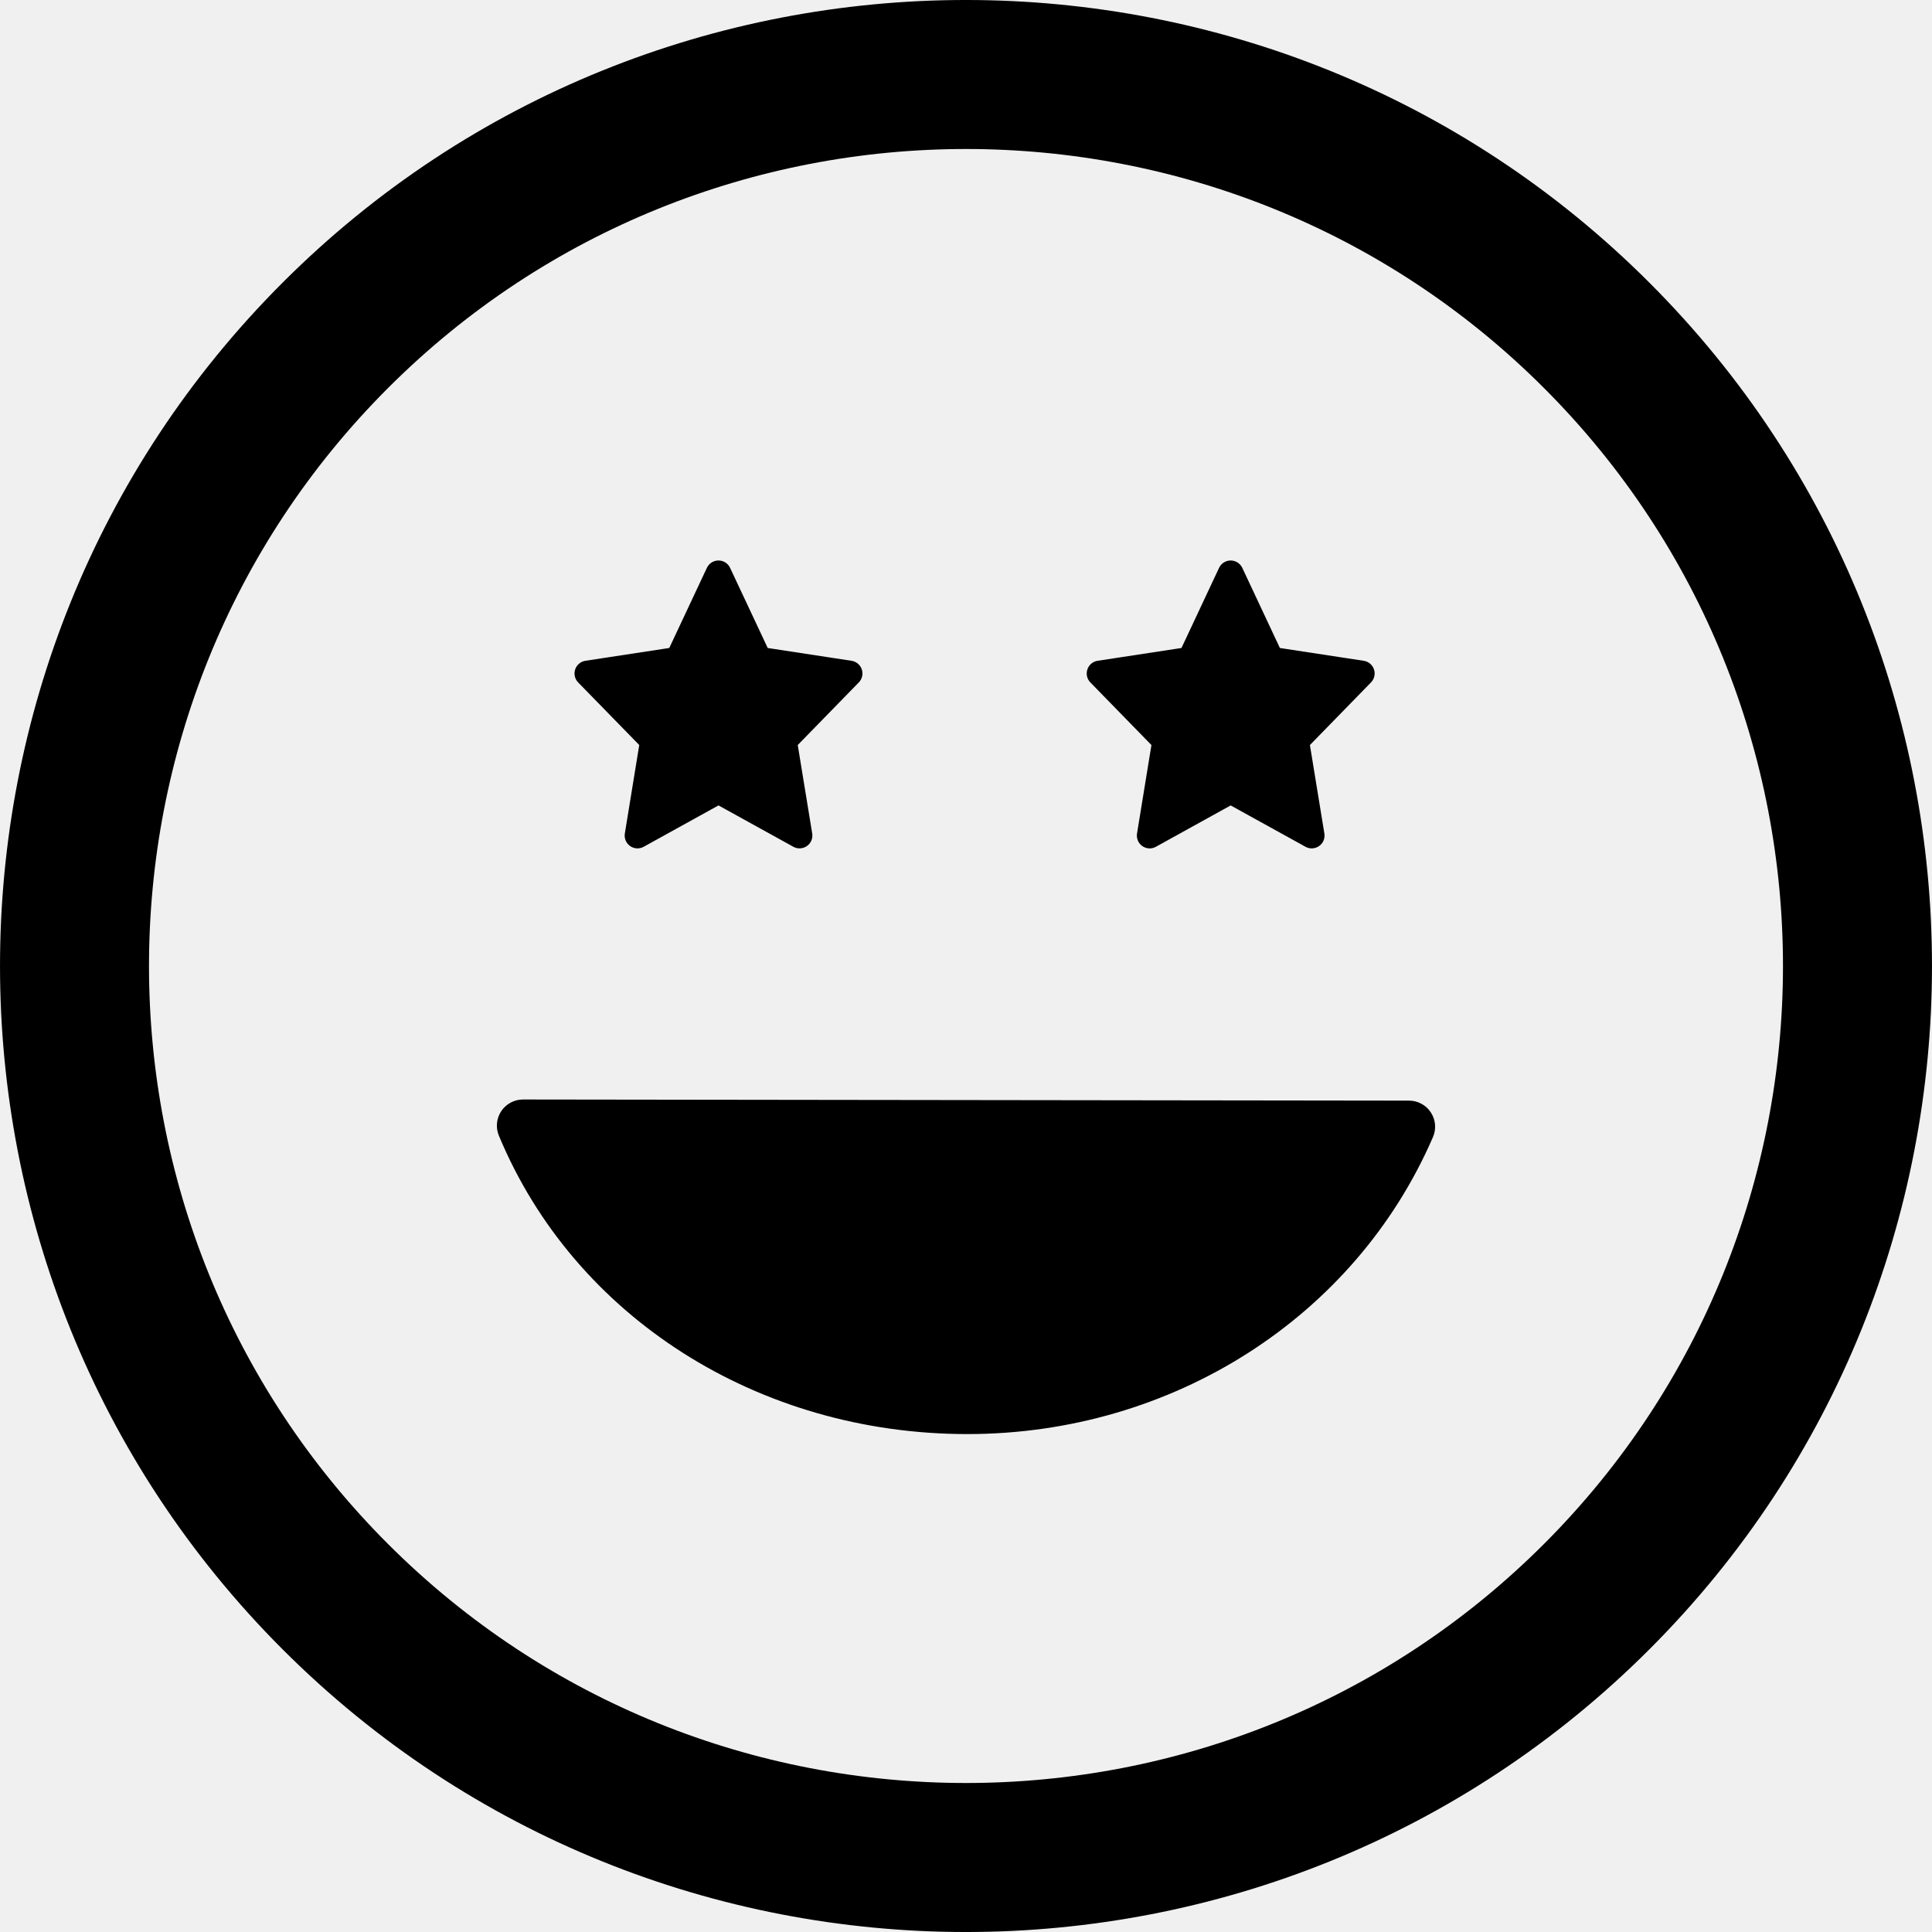
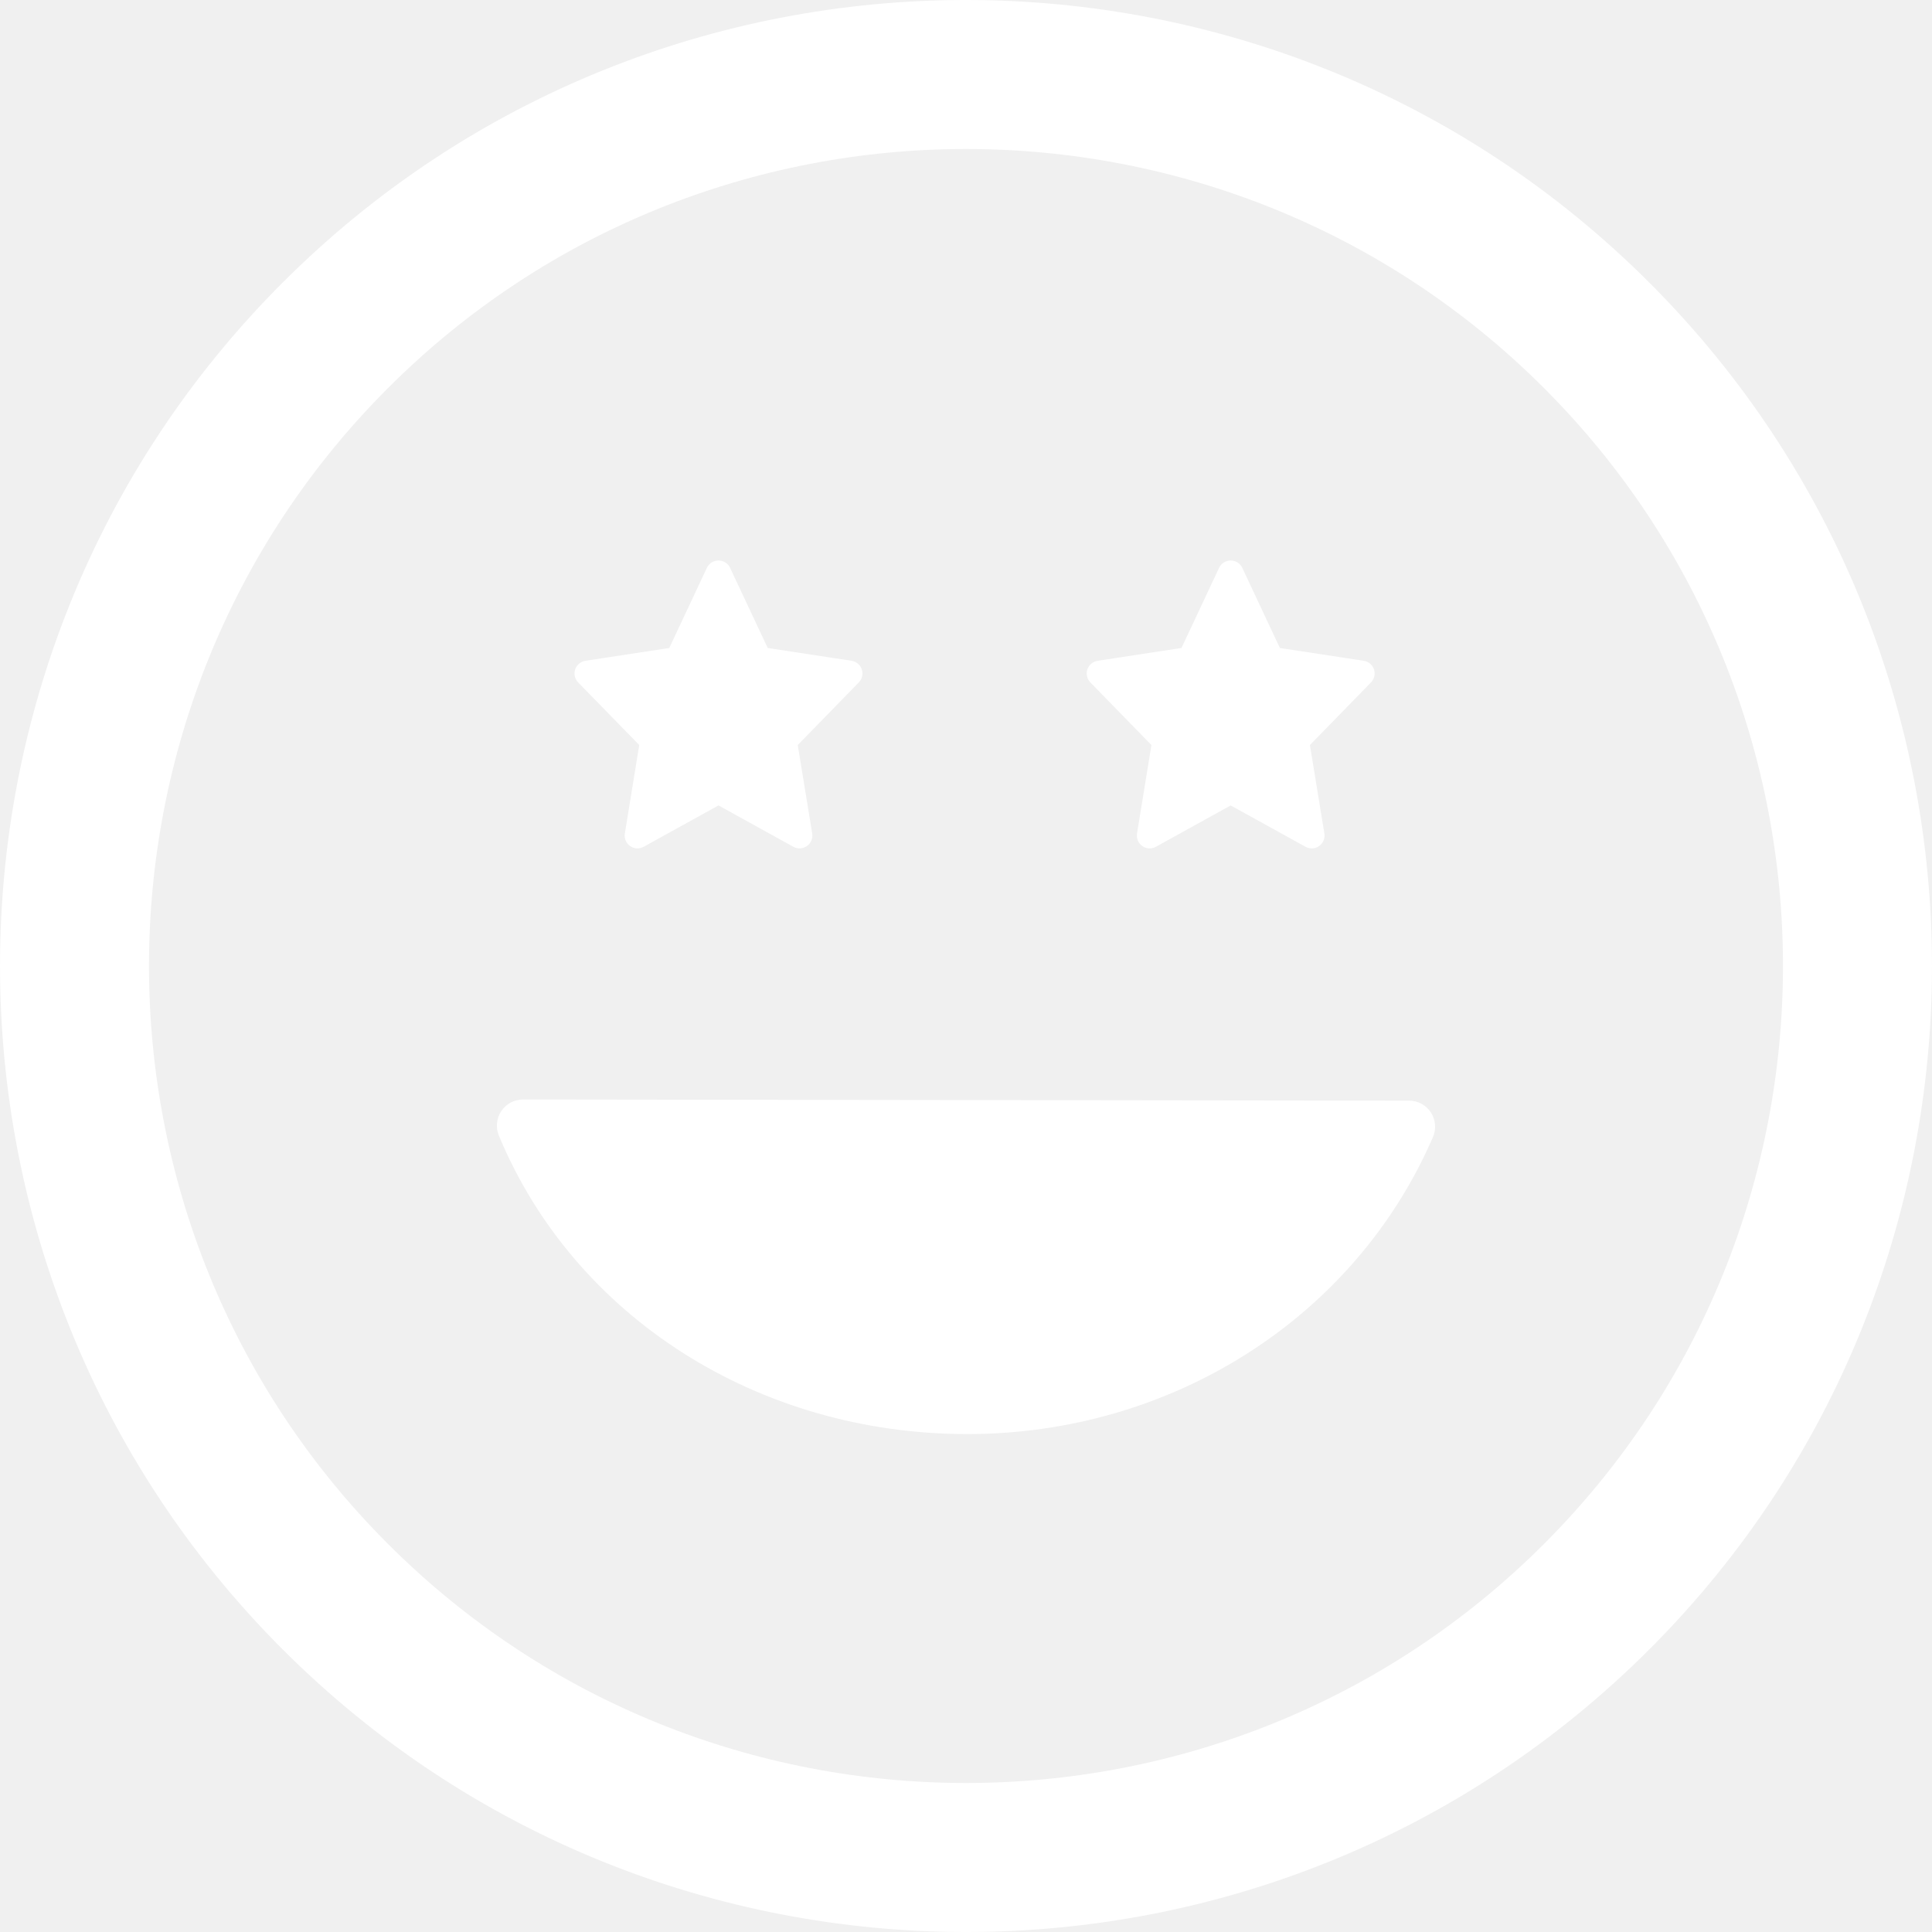
<svg xmlns="http://www.w3.org/2000/svg" version="1.1" id="Capa_1" x="0px" y="0px" width="106.059px" height="106.059px" viewBox="0 0 106.059 106.059" style="enable-background:new 0 0 106.059 106.059;" xml:space="preserve">
  <g>
-     <path d="M90.546,15.518C69.858-5.172,36.2-5.172,15.516,15.513C-5.172,36.198-5.17,69.858,15.518,90.547   c20.682,20.684,54.34,20.684,75.026-0.004C111.23,69.858,111.228,36.2,90.546,15.518z M84.757,84.758   c-17.493,17.494-45.961,17.496-63.455,0.002c-17.498-17.497-17.495-45.966,0-63.46C38.796,3.807,67.262,3.805,84.759,21.302   C102.253,38.796,102.251,67.265,84.757,84.758z M31.739,37.463c-0.185-0.189-0.248-0.466-0.164-0.716s0.301-0.432,0.561-0.472   l4.604-0.703l2.065-4.399c0.116-0.247,0.364-0.404,0.637-0.404s0.521,0.157,0.637,0.404l2.065,4.399l4.604,0.703   c0.26,0.04,0.477,0.222,0.561,0.472s0.021,0.525-0.164,0.715l-3.352,3.437l0.794,4.857c0.043,0.266-0.068,0.532-0.289,0.688   c-0.121,0.085-0.263,0.128-0.405,0.128c-0.117,0-0.234-0.028-0.34-0.087l-4.11-2.271l-4.108,2.271   c-0.234,0.131-0.524,0.115-0.745-0.041c-0.22-0.155-0.332-0.422-0.289-0.688l0.791-4.857L31.739,37.463z M59.857,37.463   c-0.186-0.189-0.248-0.466-0.164-0.716s0.301-0.432,0.561-0.472l4.604-0.703l2.064-4.399c0.116-0.247,0.364-0.404,0.637-0.404   c0.273,0,0.521,0.157,0.638,0.404l2.064,4.399l4.604,0.703c0.26,0.04,0.477,0.222,0.561,0.472s0.021,0.525-0.164,0.715   l-3.353,3.438l0.794,4.857c0.043,0.266-0.068,0.532-0.289,0.688c-0.121,0.085-0.263,0.128-0.405,0.128   c-0.117,0-0.233-0.028-0.34-0.087l-4.11-2.271l-4.107,2.271c-0.234,0.131-0.524,0.115-0.745-0.041   c-0.22-0.155-0.332-0.422-0.289-0.688l0.791-4.857L59.857,37.463z M78.546,61.065c0.266,0.403,0.311,0.913,0.118,1.356   c-4.285,9.903-14.318,16.304-25.563,16.304c-11.486,0-21.58-6.431-25.714-16.382c-0.185-0.443-0.135-0.949,0.131-1.348   c0.267-0.397,0.714-0.637,1.192-0.637c0.001,0,0.001,0,0.002,0L77.35,60.42C77.833,60.42,78.282,60.662,78.546,61.065z" />
+     <path fill="#FFFFFF" d="M90.546,15.518C69.858-5.172,36.2-5.172,15.516,15.513C-5.172,36.198-5.17,69.858,15.518,90.547   c20.682,20.684,54.34,20.684,75.026-0.004C111.23,69.858,111.228,36.2,90.546,15.518z M84.757,84.758   c-17.493,17.494-45.961,17.496-63.455,0.002c-17.498-17.497-17.495-45.966,0-63.46C38.796,3.807,67.262,3.805,84.759,21.302   C102.253,38.796,102.251,67.265,84.757,84.758z M31.739,37.463c-0.185-0.189-0.248-0.466-0.164-0.716s0.301-0.432,0.561-0.472   l4.604-0.703l2.065-4.399c0.116-0.247,0.364-0.404,0.637-0.404s0.521,0.157,0.637,0.404l2.065,4.399l4.604,0.703   c0.26,0.04,0.477,0.222,0.561,0.472s0.021,0.525-0.164,0.715l-3.352,3.437l0.794,4.857c0.043,0.266-0.068,0.532-0.289,0.688   c-0.121,0.085-0.263,0.128-0.405,0.128c-0.117,0-0.234-0.028-0.34-0.087l-4.11-2.271l-4.108,2.271   c-0.234,0.131-0.524,0.115-0.745-0.041c-0.22-0.155-0.332-0.422-0.289-0.688l0.791-4.857L31.739,37.463z M59.857,37.463   c-0.186-0.189-0.248-0.466-0.164-0.716s0.301-0.432,0.561-0.472l4.604-0.703l2.064-4.399c0.116-0.247,0.364-0.404,0.637-0.404   c0.273,0,0.521,0.157,0.638,0.404l2.064,4.399l4.604,0.703c0.26,0.04,0.477,0.222,0.561,0.472s0.021,0.525-0.164,0.715   l-3.353,3.438l0.794,4.857c0.043,0.266-0.068,0.532-0.289,0.688c-0.121,0.085-0.263,0.128-0.405,0.128   c-0.117,0-0.233-0.028-0.34-0.087l-4.11-2.271l-4.107,2.271c-0.234,0.131-0.524,0.115-0.745-0.041   c-0.22-0.155-0.332-0.422-0.289-0.688l0.791-4.857L59.857,37.463z M78.546,61.065c0.266,0.403,0.311,0.913,0.118,1.356   c-4.285,9.903-14.318,16.304-25.563,16.304c-11.486,0-21.58-6.431-25.714-16.382c-0.185-0.443-0.135-0.949,0.131-1.348   c0.267-0.397,0.714-0.637,1.192-0.637c0.001,0,0.001,0,0.002,0L77.35,60.42C77.833,60.42,78.282,60.662,78.546,61.065z" />
  </g>
  <g>
</g>
  <g>
</g>
  <g>
</g>
  <g>
</g>
  <g>
</g>
  <g>
</g>
  <g>
</g>
  <g>
</g>
  <g>
</g>
  <g>
</g>
  <g>
</g>
  <g>
</g>
  <g>
</g>
  <g>
</g>
  <g>
</g>
</svg>
